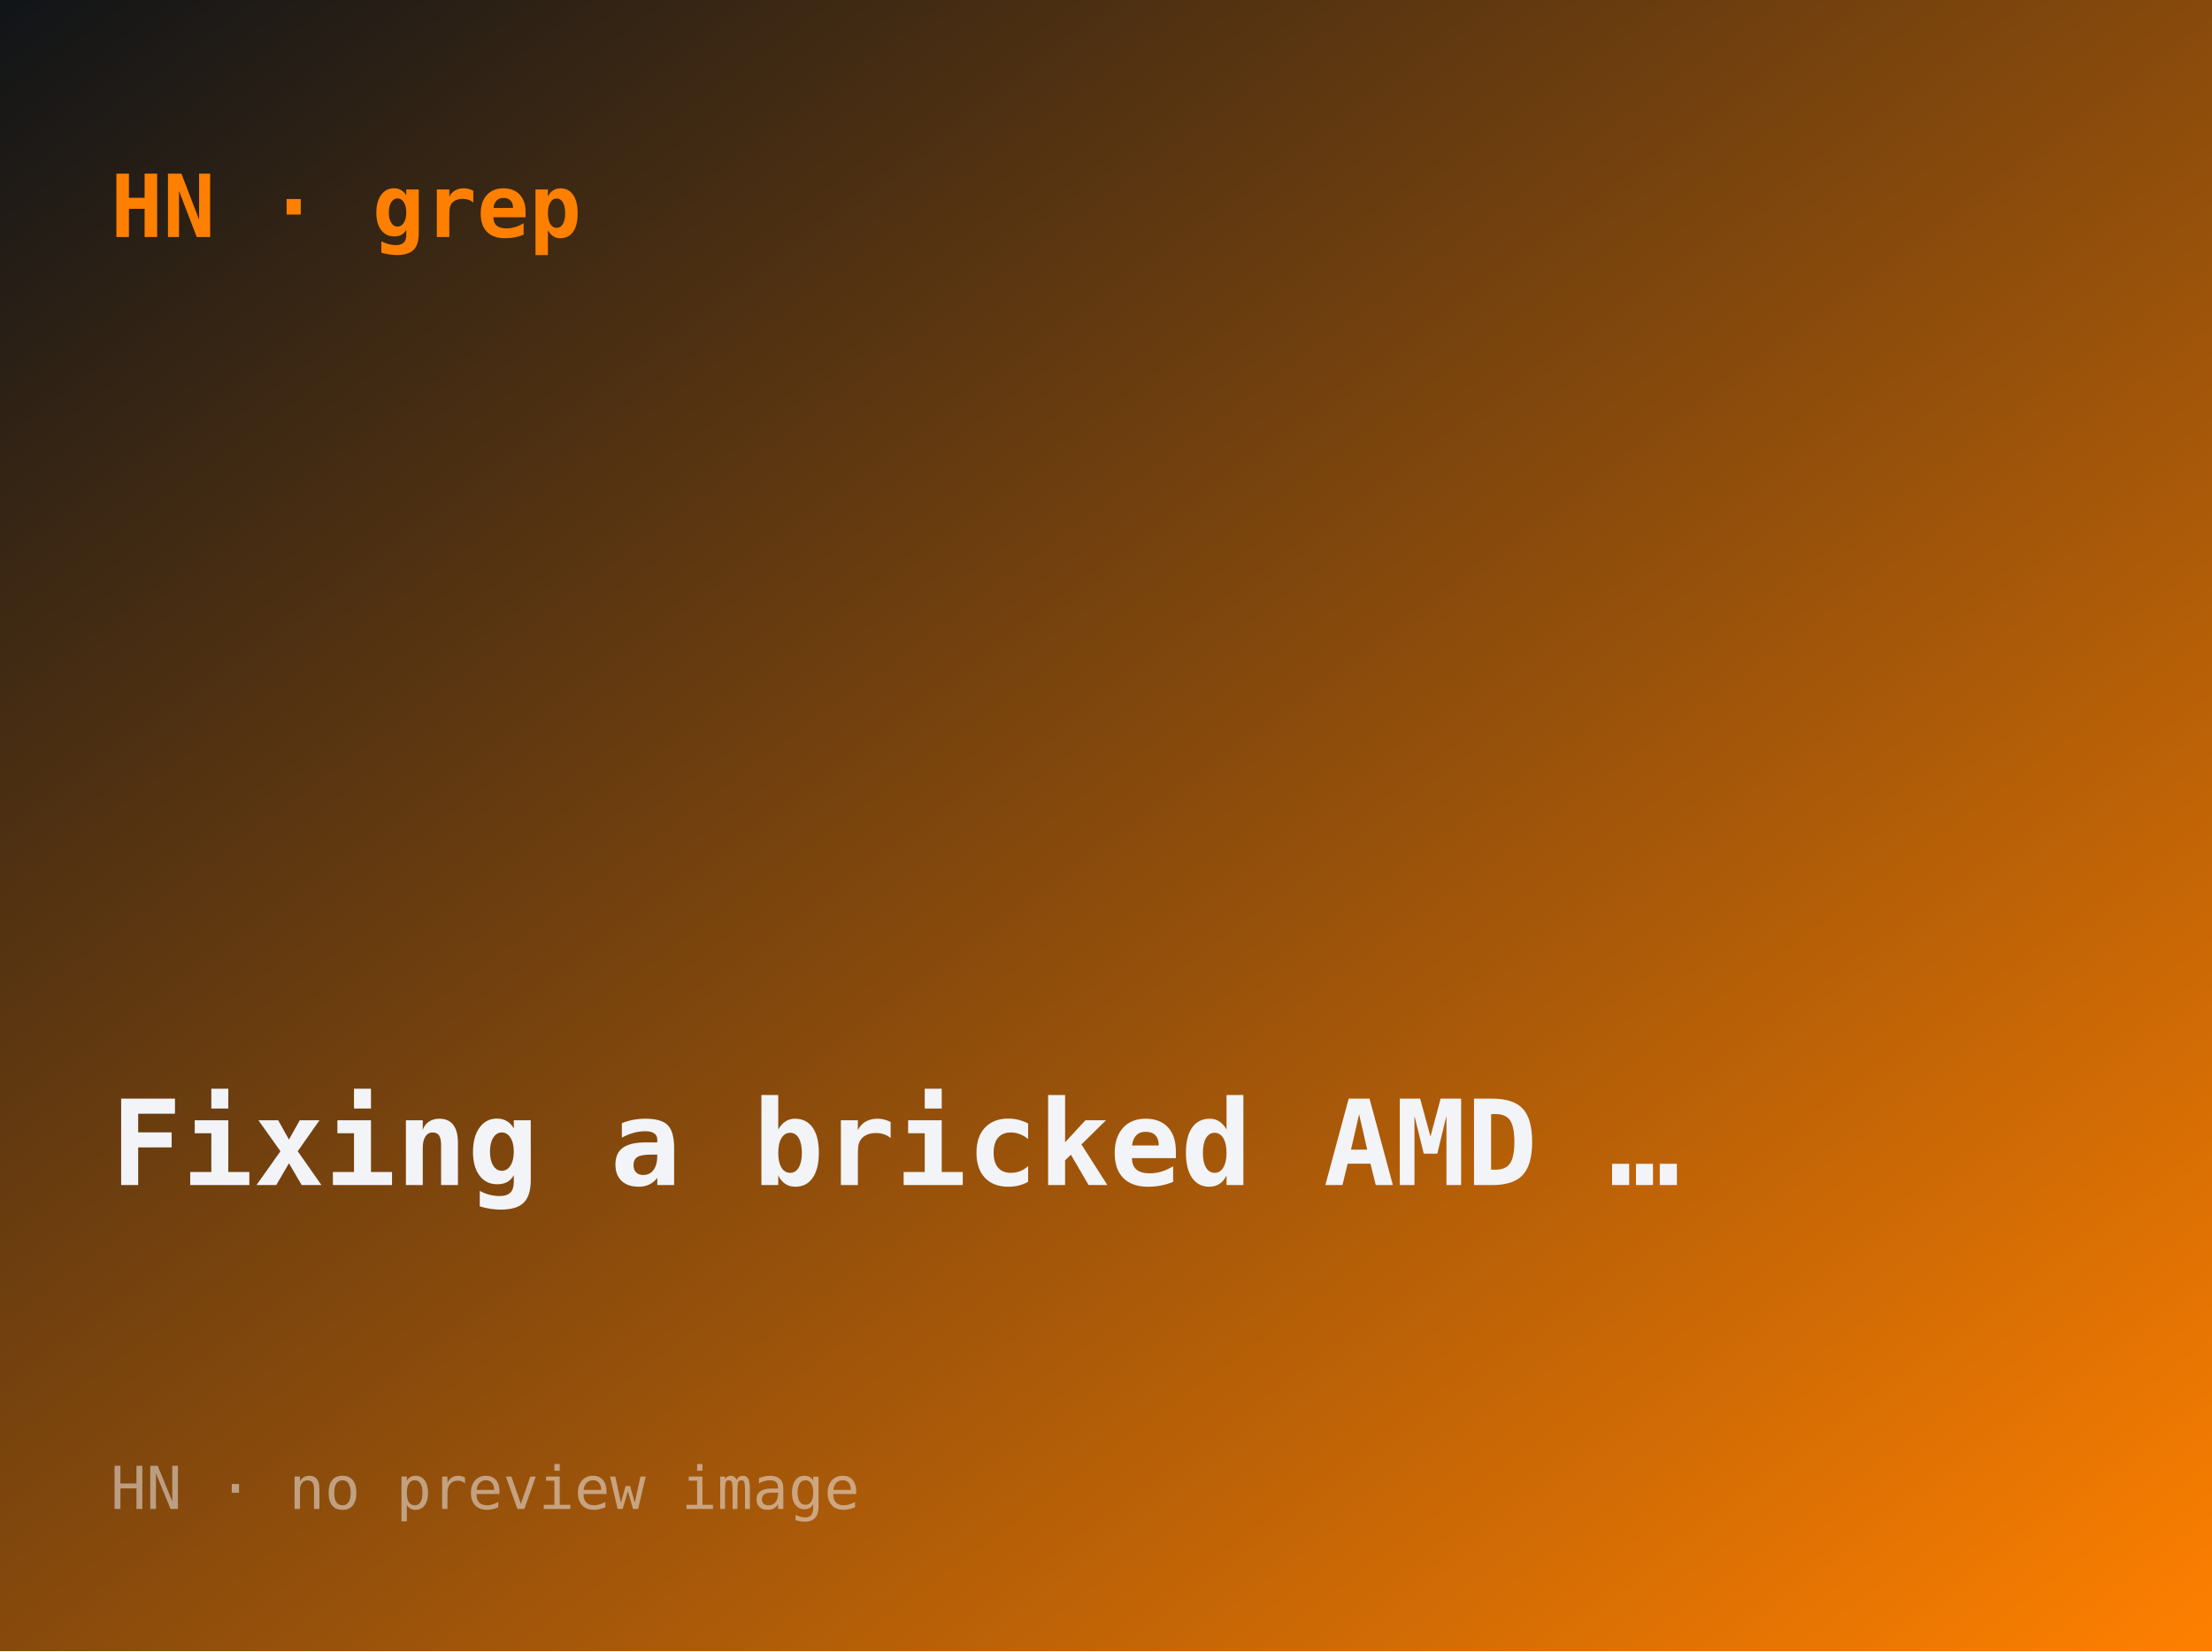
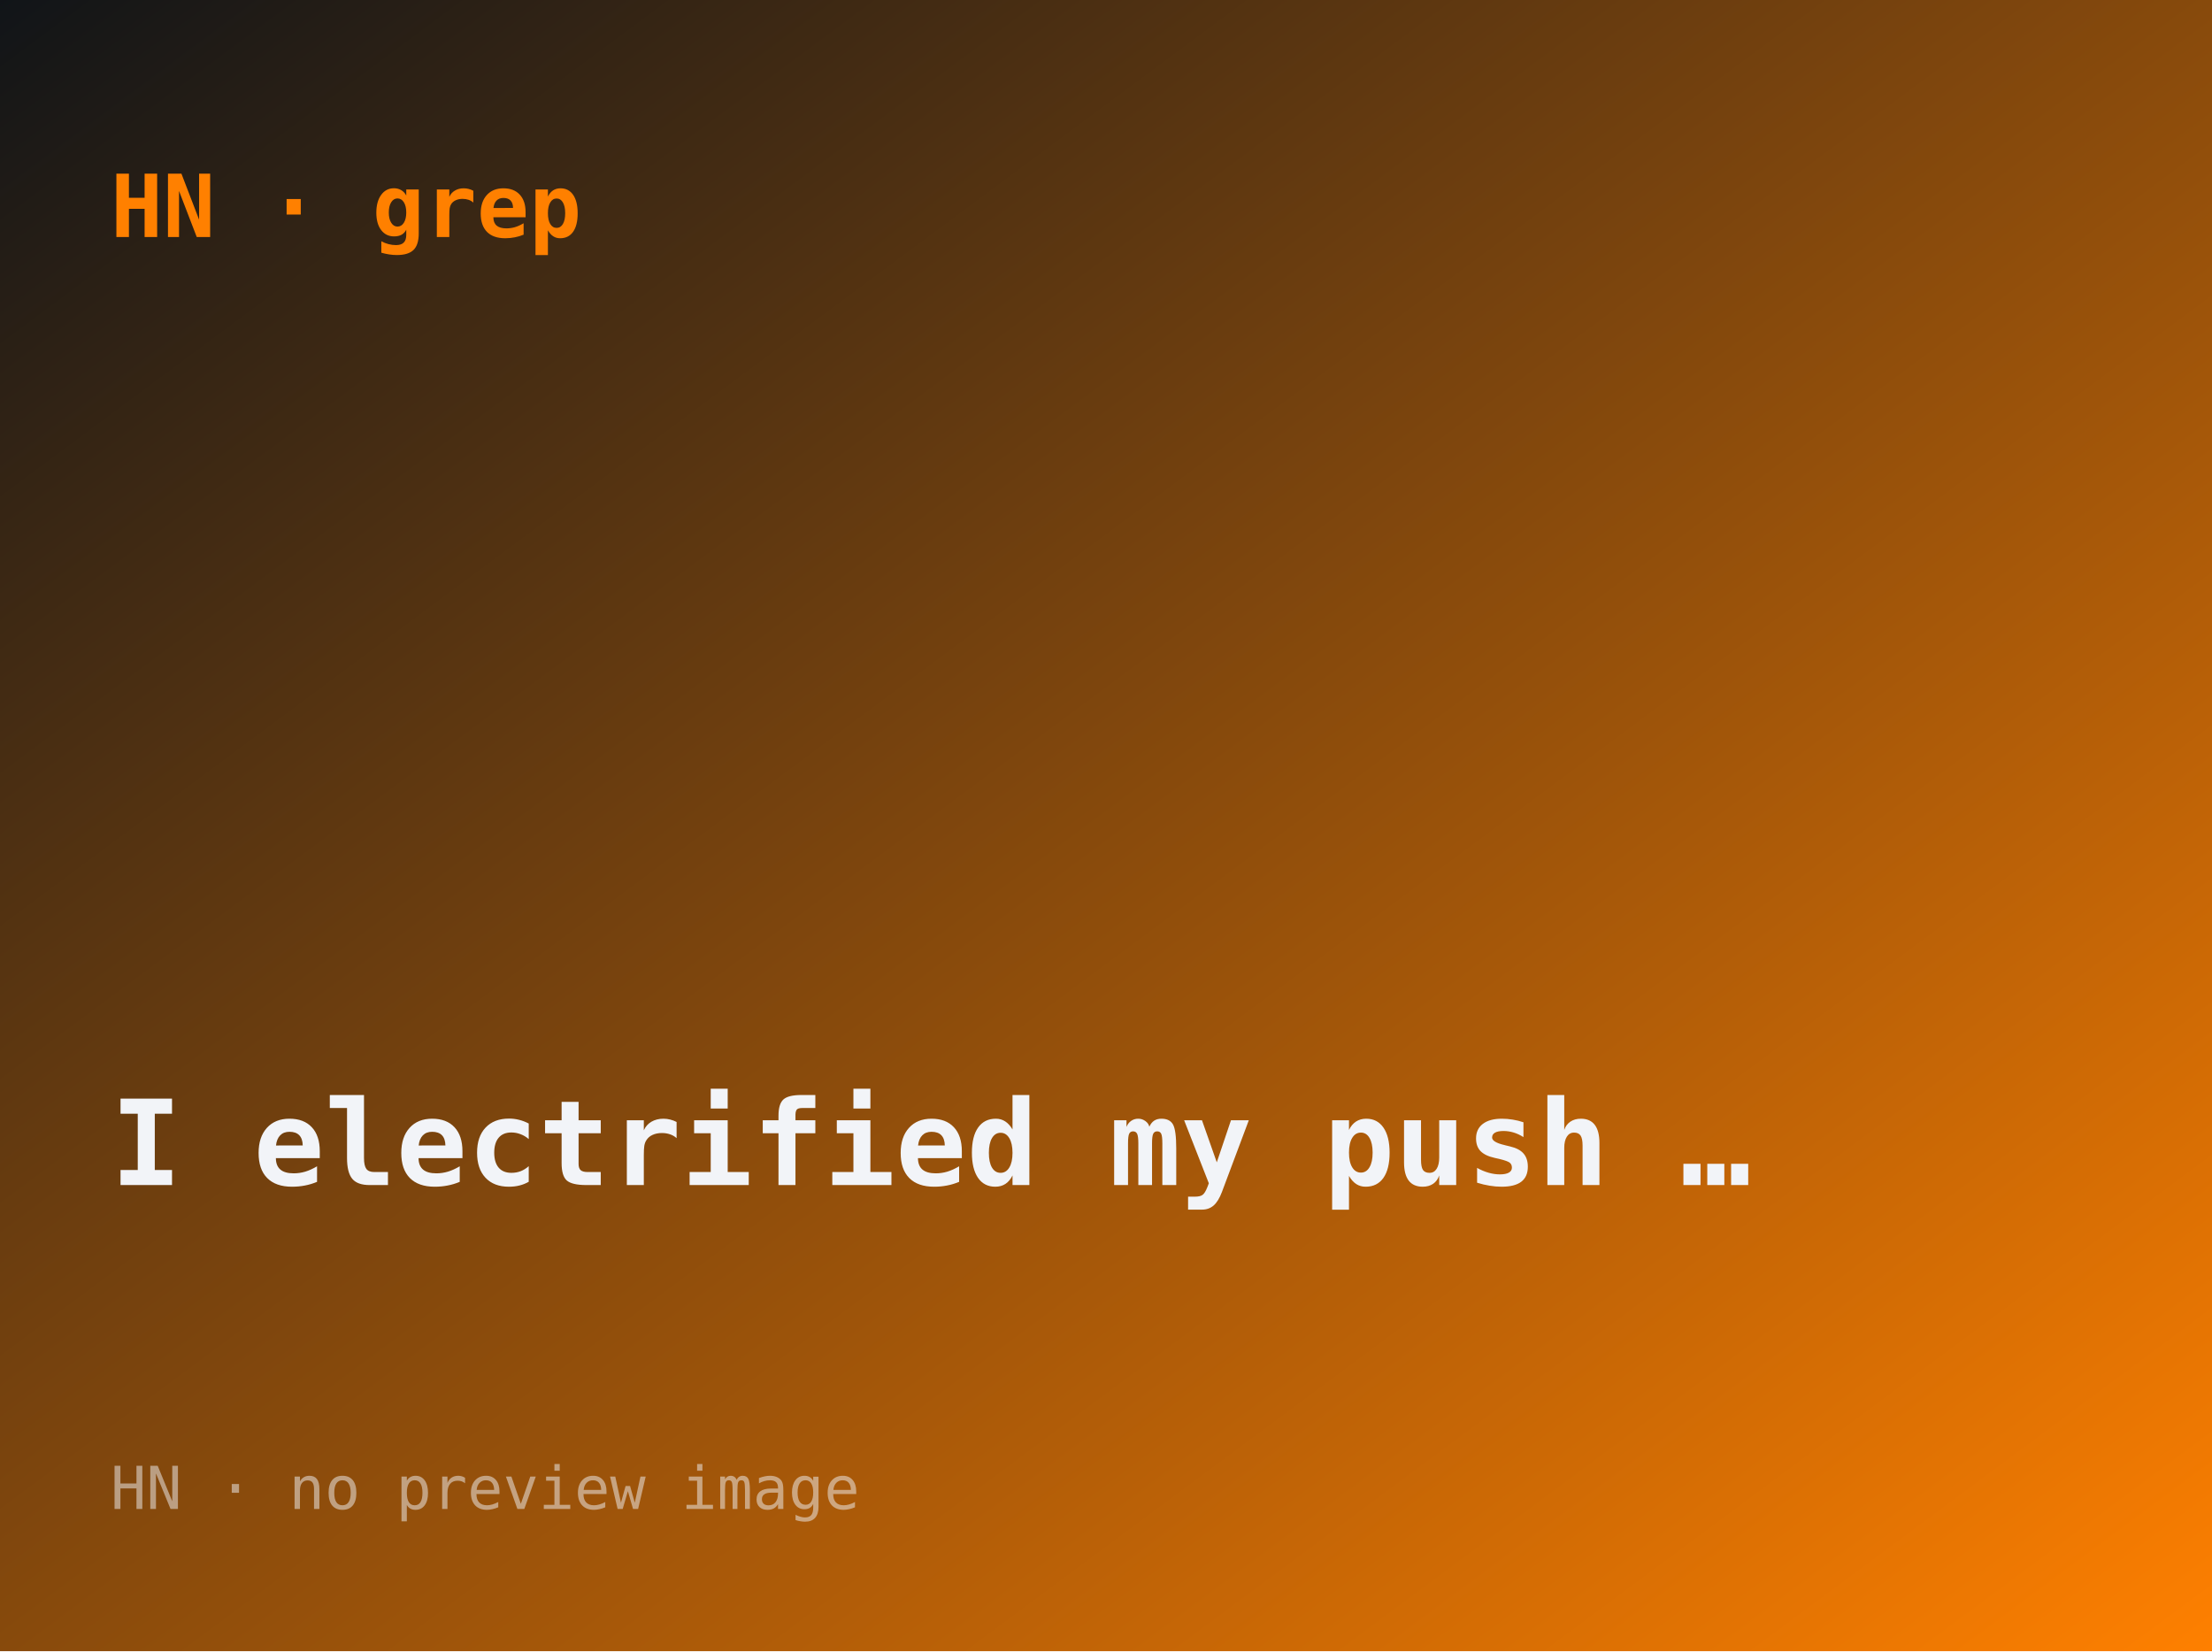
- <svg xmlns="http://www.w3.org/2000/svg" width="560" height="418" viewBox="0 0 560 418" role="img" aria-label="Fixing a bricked AMD 7040-series Framework 13-inch laptop with $20 tools">
+ <svg xmlns="http://www.w3.org/2000/svg" width="560" height="418" viewBox="0 0 560 418" role="img" aria-label="I electrified my push scooter with a power drill">
  <defs>
    <linearGradient id="g" x1="0" y1="0" x2="1" y2="1">
      <stop offset="0" stop-color="#101418" />
      <stop offset="1" stop-color="#ff8000" />
    </linearGradient>
  </defs>
  <rect width="560" height="418" fill="url(#g)" />
  <text x="28" y="60" font-family="ui-monospace,monospace" font-size="22" fill="#ff8000" font-weight="700">HN · grep</text>
-   <text x="28" y="300" font-family="ui-monospace,monospace" font-size="30" fill="#f2f4f8" font-weight="600">Fixing a bricked AMD …</text>
+   <text x="28" y="300" font-family="ui-monospace,monospace" font-size="30" fill="#f2f4f8" font-weight="600">I electrified my push …</text>
  <text x="28" y="382" font-family="ui-monospace,monospace" font-size="15" fill="rgba(242,244,248,.5)">HN · no preview image</text>
</svg>
